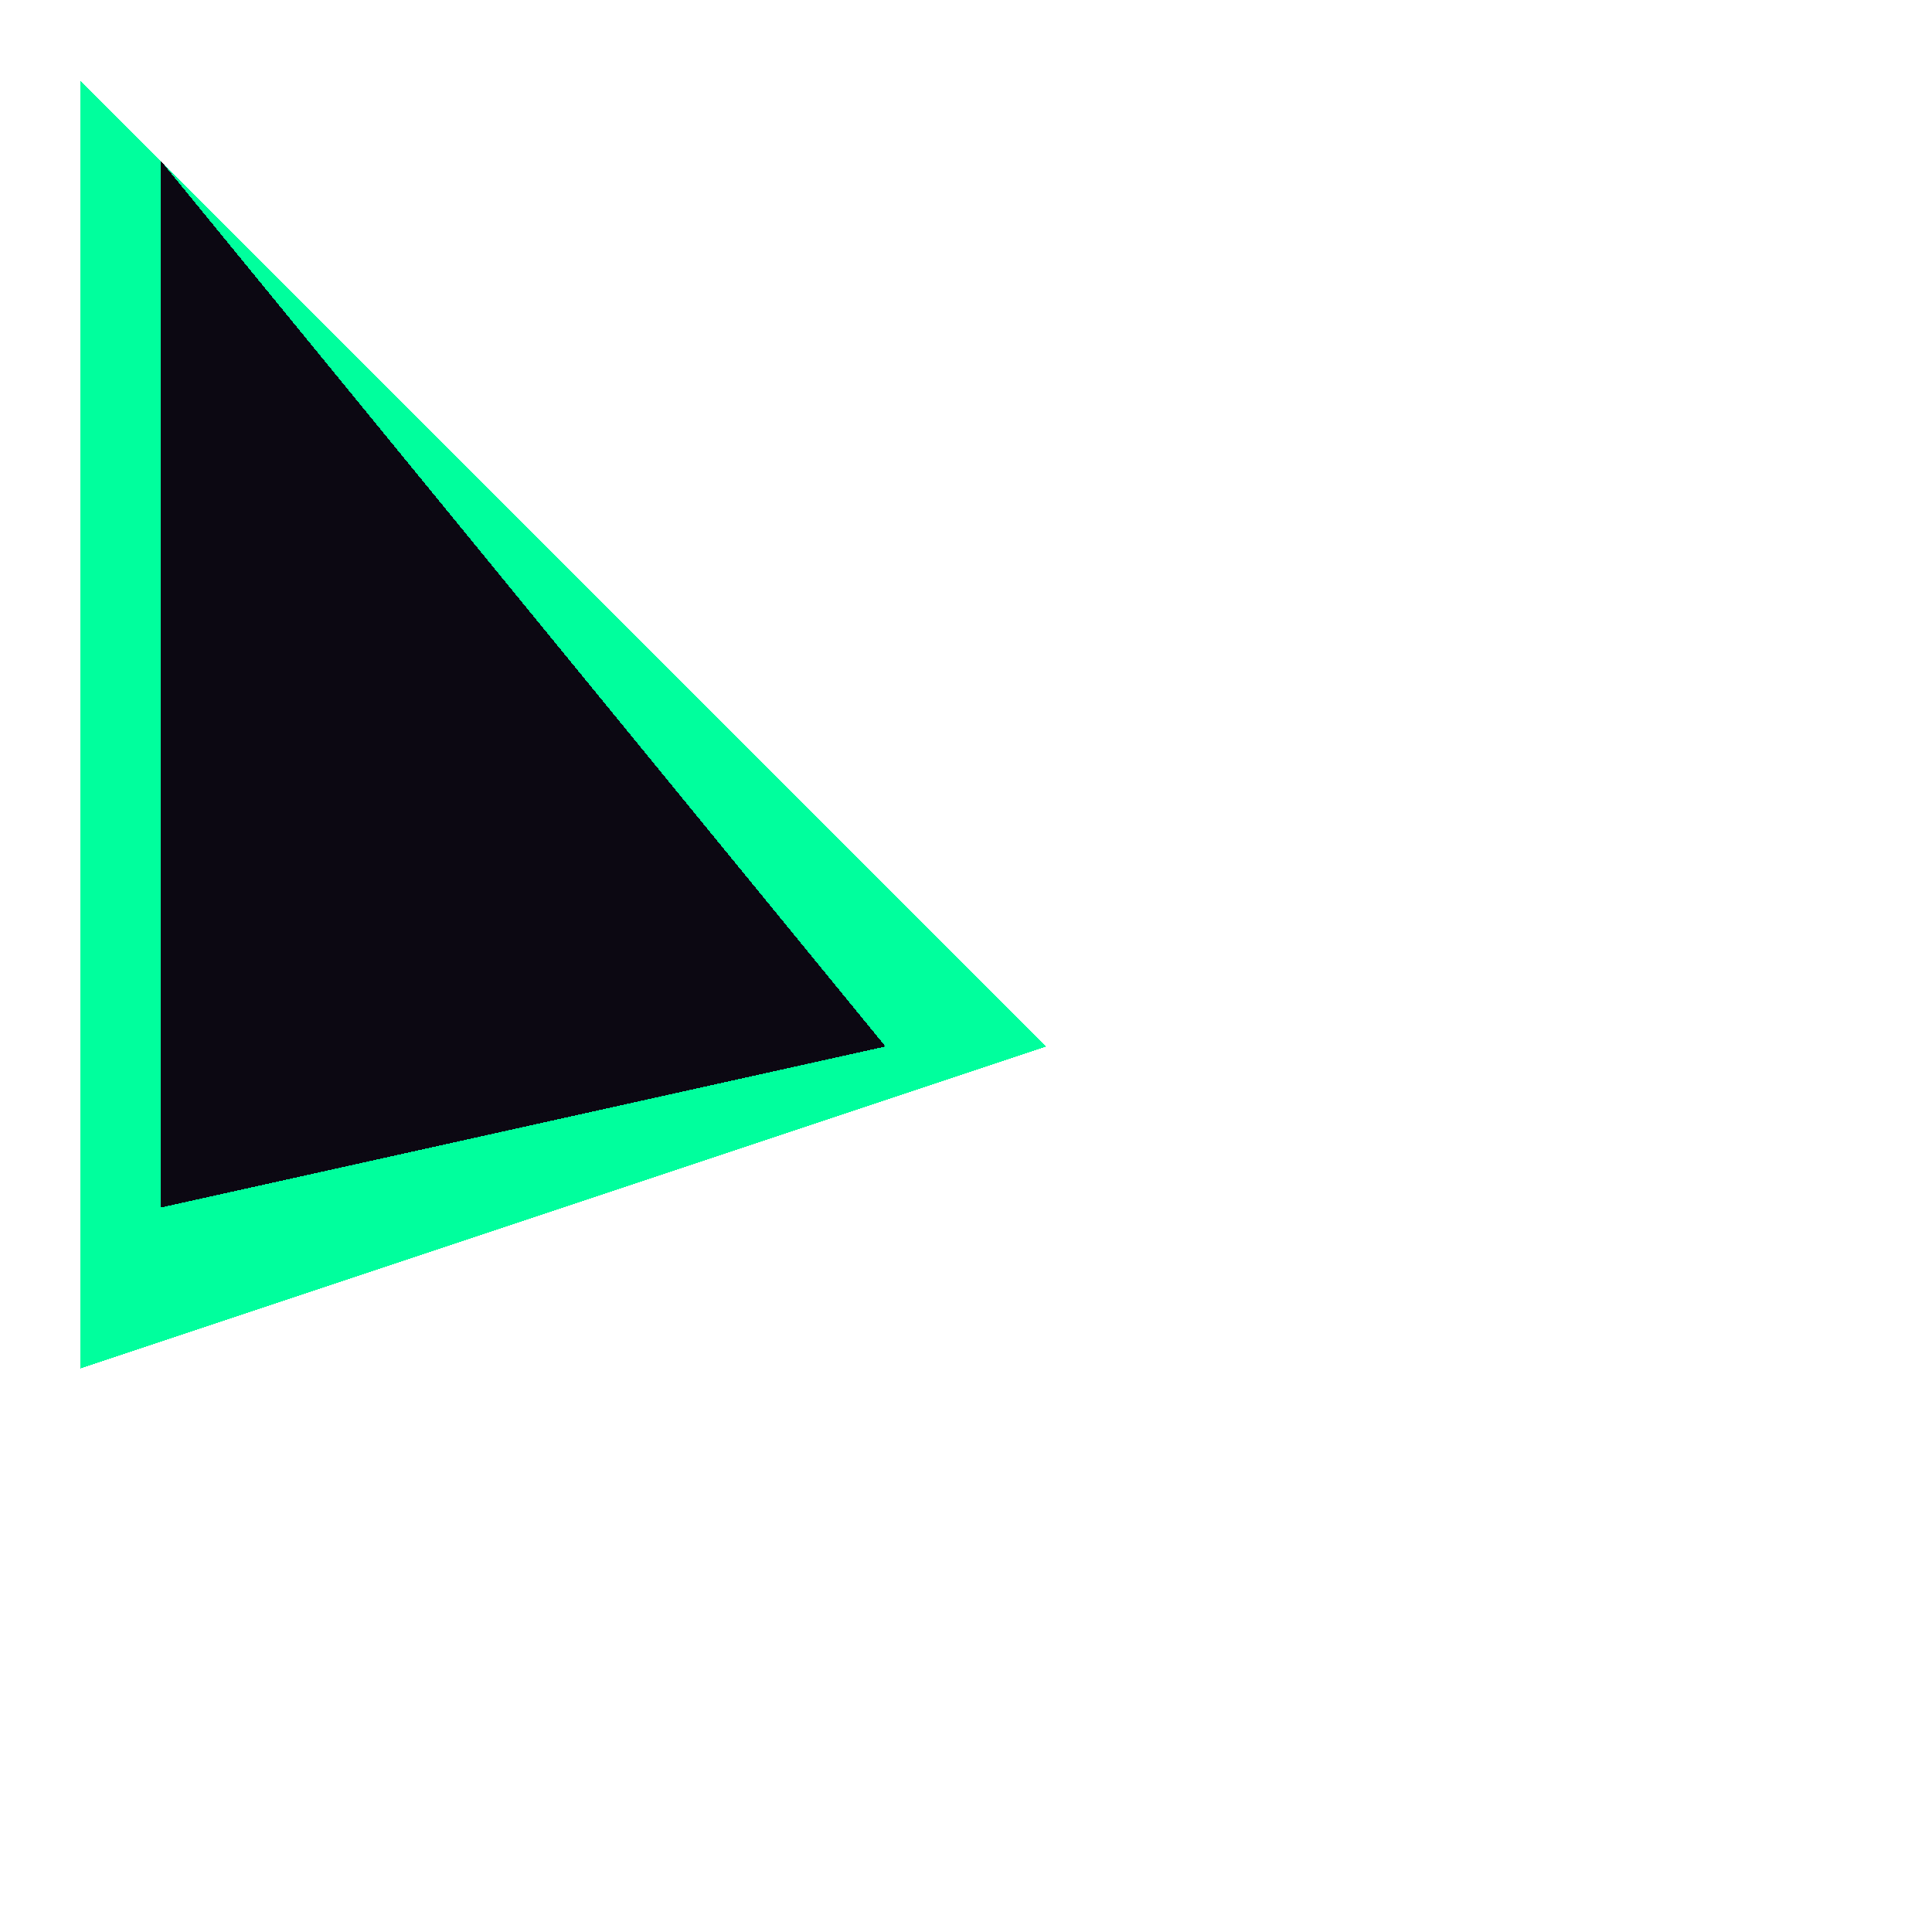
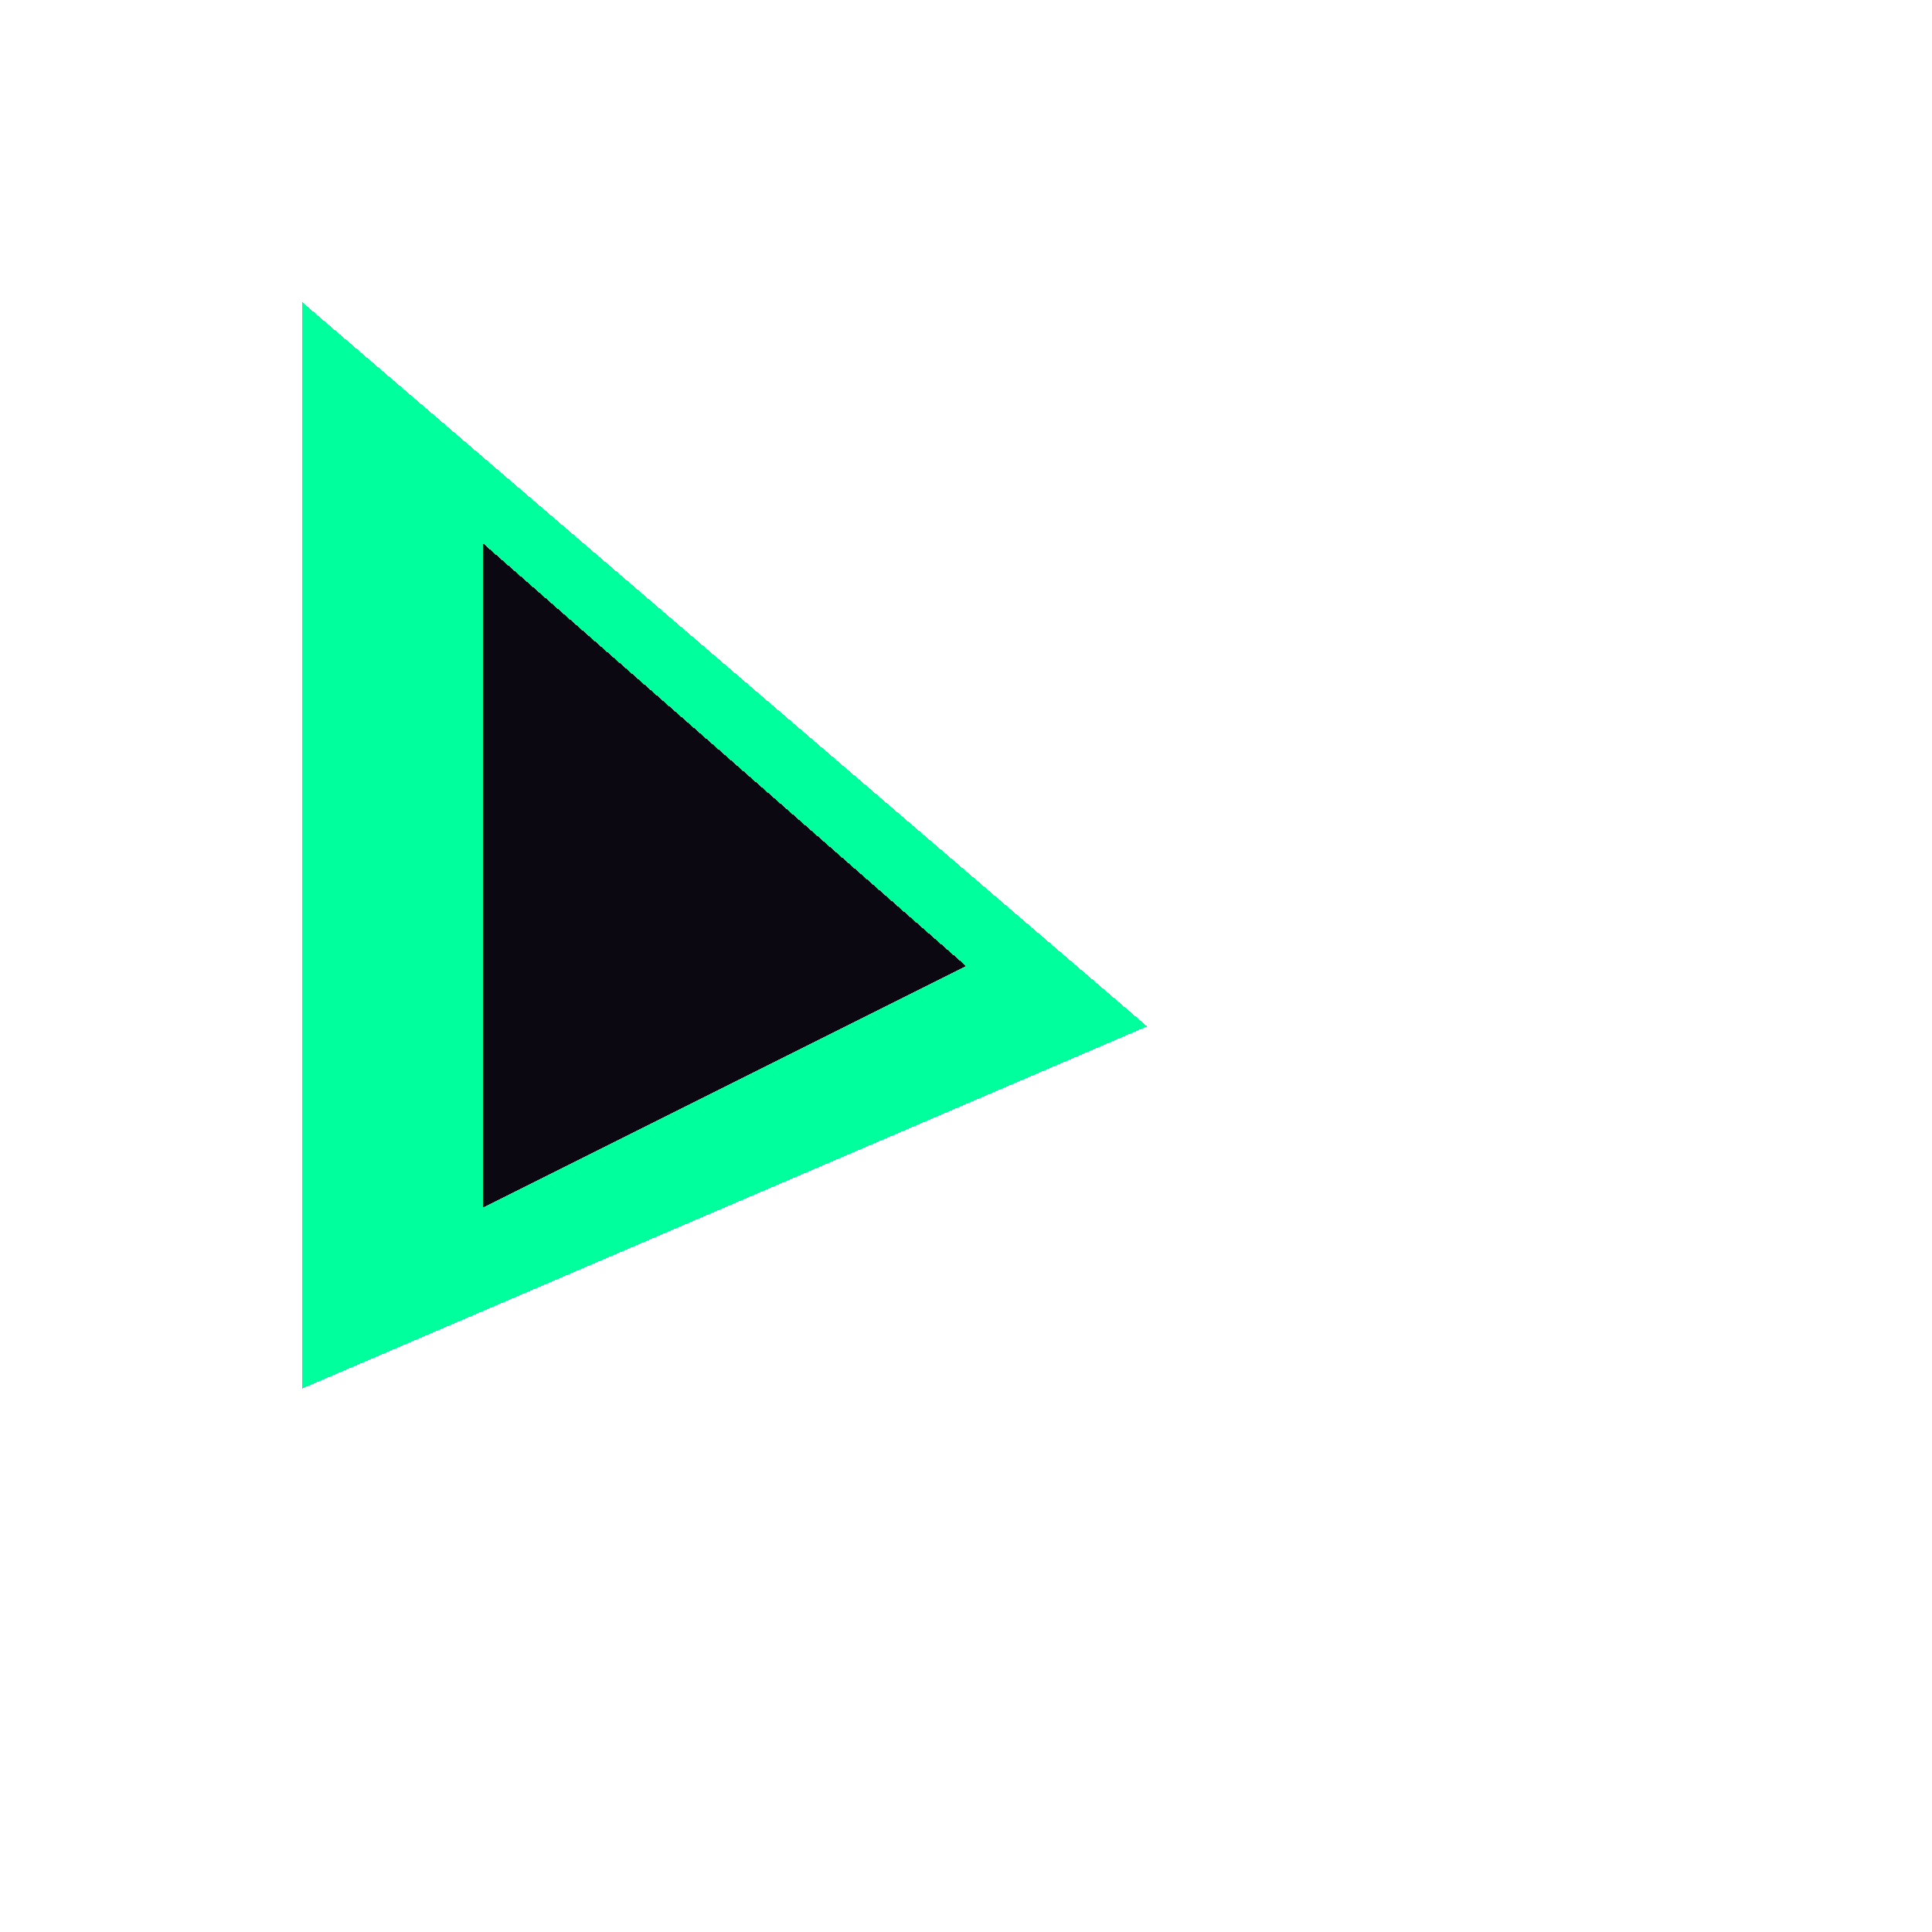
- <svg xmlns="http://www.w3.org/2000/svg" width="24" height="24" viewBox="0 0 24 24" shape-rendering="crispEdges">
-   <path fill="#00ff9d" d="M1 1 L1 17 L13 13 Z" />
-   <path fill="#0c0812" d="M2 2 L2 15 L11 13 Z" />
+ <svg xmlns="http://www.w3.org/2000/svg" width="32" height="32" viewBox="0 0 32 32" shape-rendering="crispEdges">
+   <path fill="#00ff9d" d="M5 5 L5 23 L19 17 Z" />
+   <path fill="#0c0812" d="M8 9 L8 20 L16 16 Z" />
</svg>
